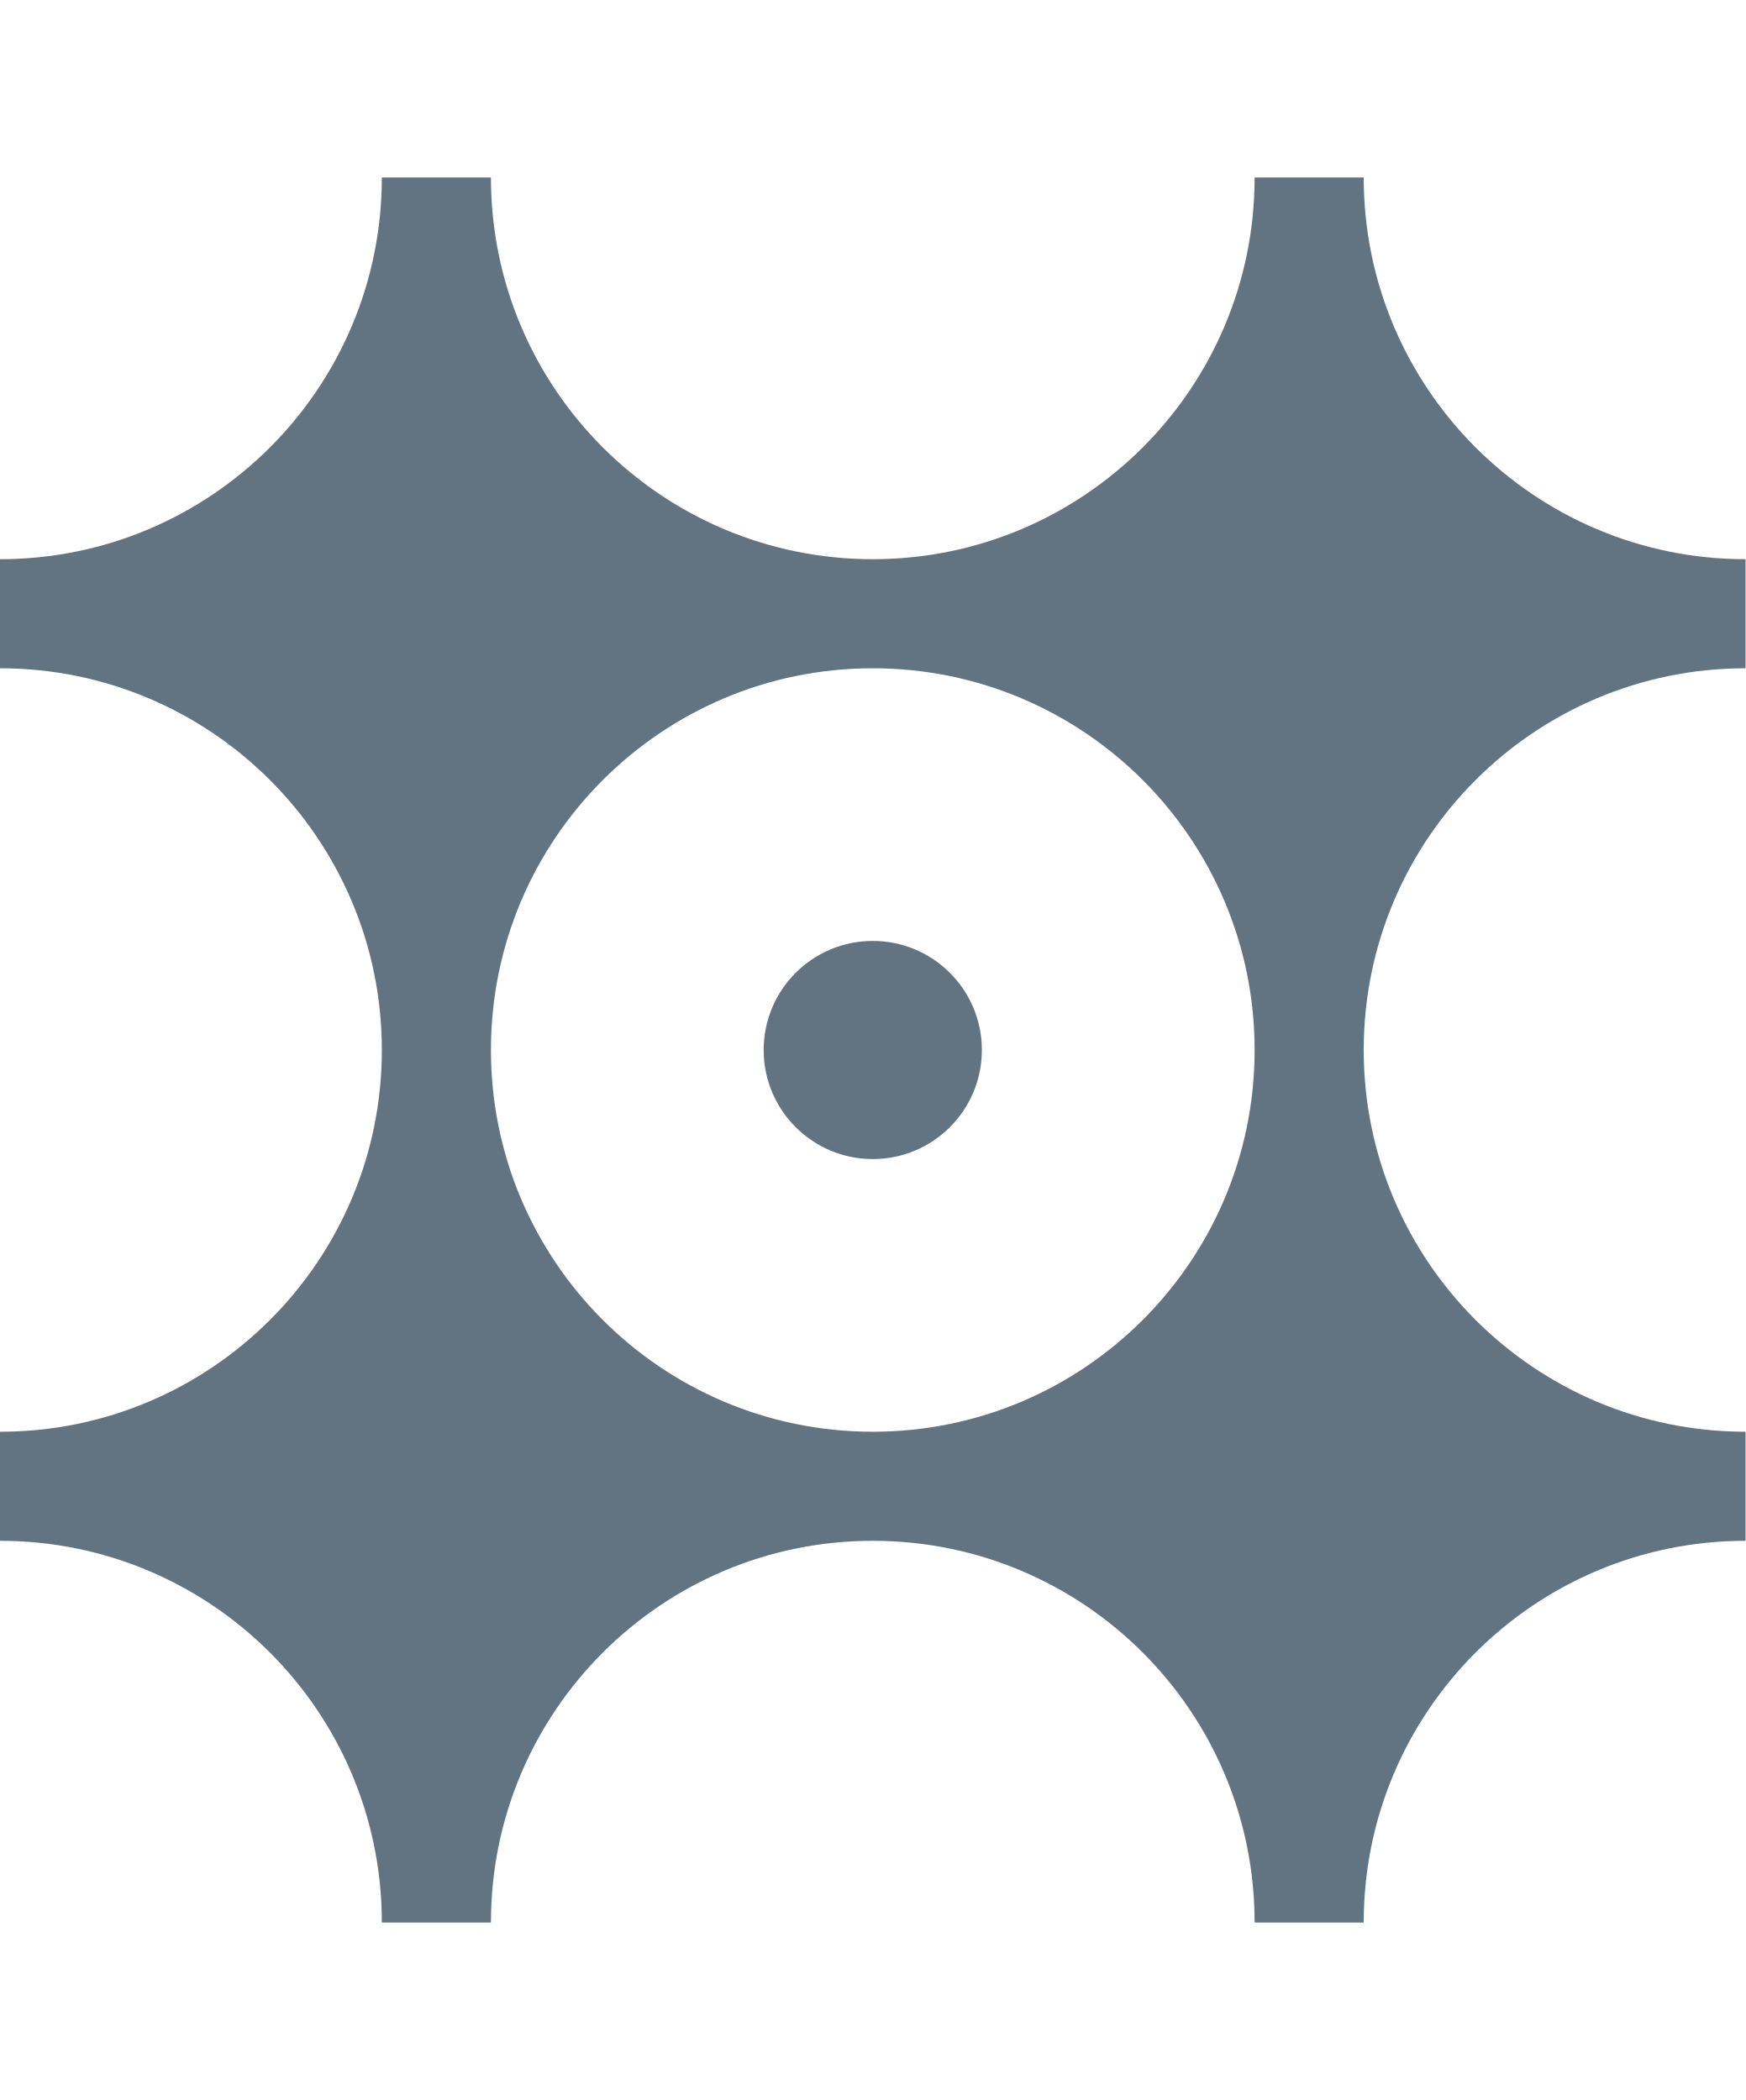
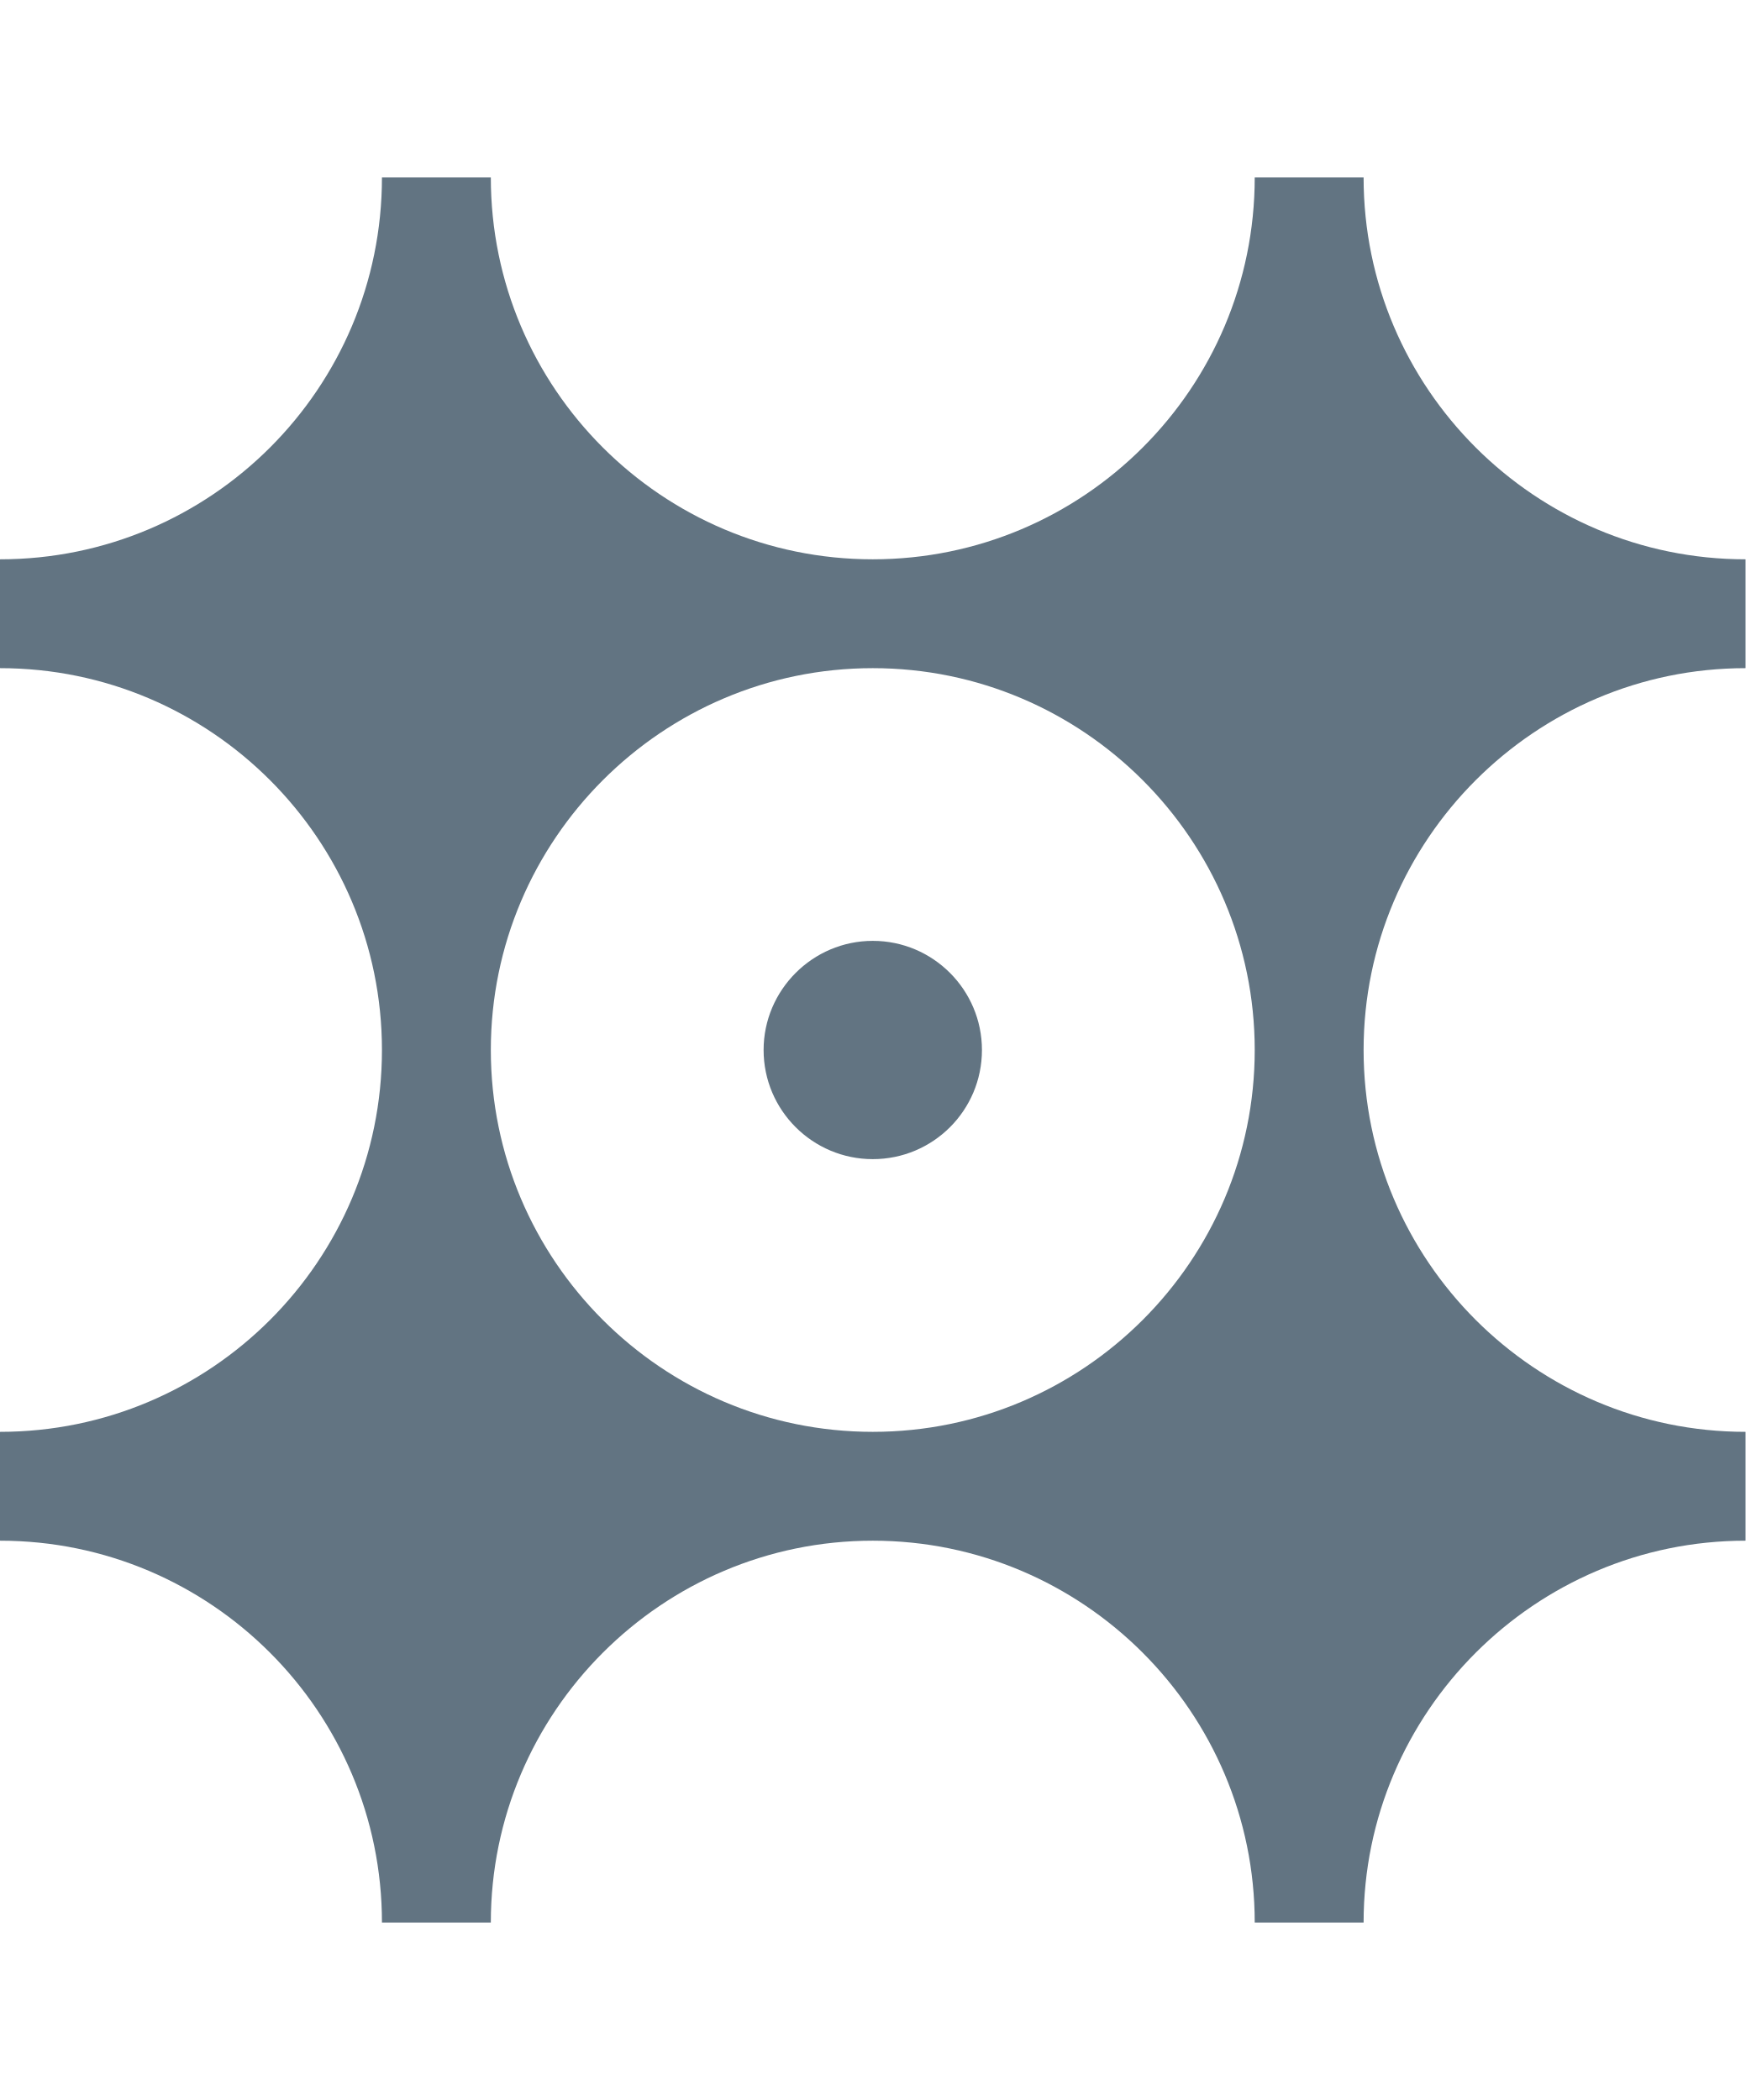
- <svg xmlns="http://www.w3.org/2000/svg" width="59" height="71" viewBox="0 -26 256 308">
-   <path fill-rule="evenodd" d="M 72 0 C 72 30.928 97.072 56 128 56 C 158.928 56 184 30.928 184 0 L 200 0 C 200 30.928 225.072 56 256 56 L 256 72 C 225.072 72 200 97.072 200 128 C 200 158.928 225.072 184 256 184 L 256 200 C 225.072 200 200 225.072 200 256 L 184 256 C 184 225.072 158.928 200 128 200 C 97.072 200 72 225.072 72 256 L 56 256 C 56 225.072 30.928 200 0 200 L 0 184 C 30.928 184 56 158.928 56 128 C 56 97.072 30.928 72 0 72 L 0 56 C 30.928 56 56 30.928 56 0 L 72 0 Z M 128 72 C 97.072 72 72 97.072 72 128 C 72 158.928 97.072 184 128 184 C 158.928 184 184 158.928 184 128 C 184 97.072 158.928 72 128 72 Z M 128 112 C 136.837 112 144 119.163 144 128 C 144 136.837 136.837 144 128 144 C 119.163 144 112 136.837 112 128 C 112 119.163 119.163 112 128 112 Z" fill="#627482" />
+ <svg xmlns="http://www.w3.org/2000/svg" width="59" height="71" viewBox="0 0 59 71" fill="none">
+   <path fill-rule="evenodd" d="M 16.59 6 C 16.59 13.13 22.38 18.91 29.5 18.91 C 36.62 18.91 42.41 13.13 42.41 6 L 46.09 6 C 46.09 13.13 51.89 18.91 59 18.91 L 59 22.59 C 51.89 22.59 46.09 28.39 46.09 35.5 C 46.09 42.62 51.89 48.41 59 48.41 L 59 52.09 C 51.89 52.09 46.09 57.89 46.09 65 L 42.41 65 C 42.41 57.89 36.62 52.09 29.5 52.09 C 22.38 52.09 16.59 57.89 16.59 65 L 12.91 65 C 12.91 57.89 7.13 52.09 0 52.09 L 0 48.41 C 7.13 48.41 12.91 42.62 12.91 35.5 C 12.91 28.39 7.13 22.59 0 22.59 L 0 18.91 C 7.13 18.91 12.91 13.13 12.91 6 L 16.59 6 Z M 29.5 22.59 C 22.38 22.59 16.59 28.39 16.59 35.5 C 16.59 42.62 22.38 48.41 29.5 48.41 C 36.62 48.41 42.41 42.62 42.41 35.5 C 42.41 28.39 36.62 22.59 29.5 22.59 Z M 29.5 31.81 C 31.54 31.81 33.19 33.47 33.19 35.5 C 33.19 37.54 31.54 39.19 29.5 39.19 C 27.47 39.19 25.81 37.54 25.81 35.5 C 25.81 33.47 27.47 31.81 29.5 31.81 Z" fill="#627482" />
</svg>
